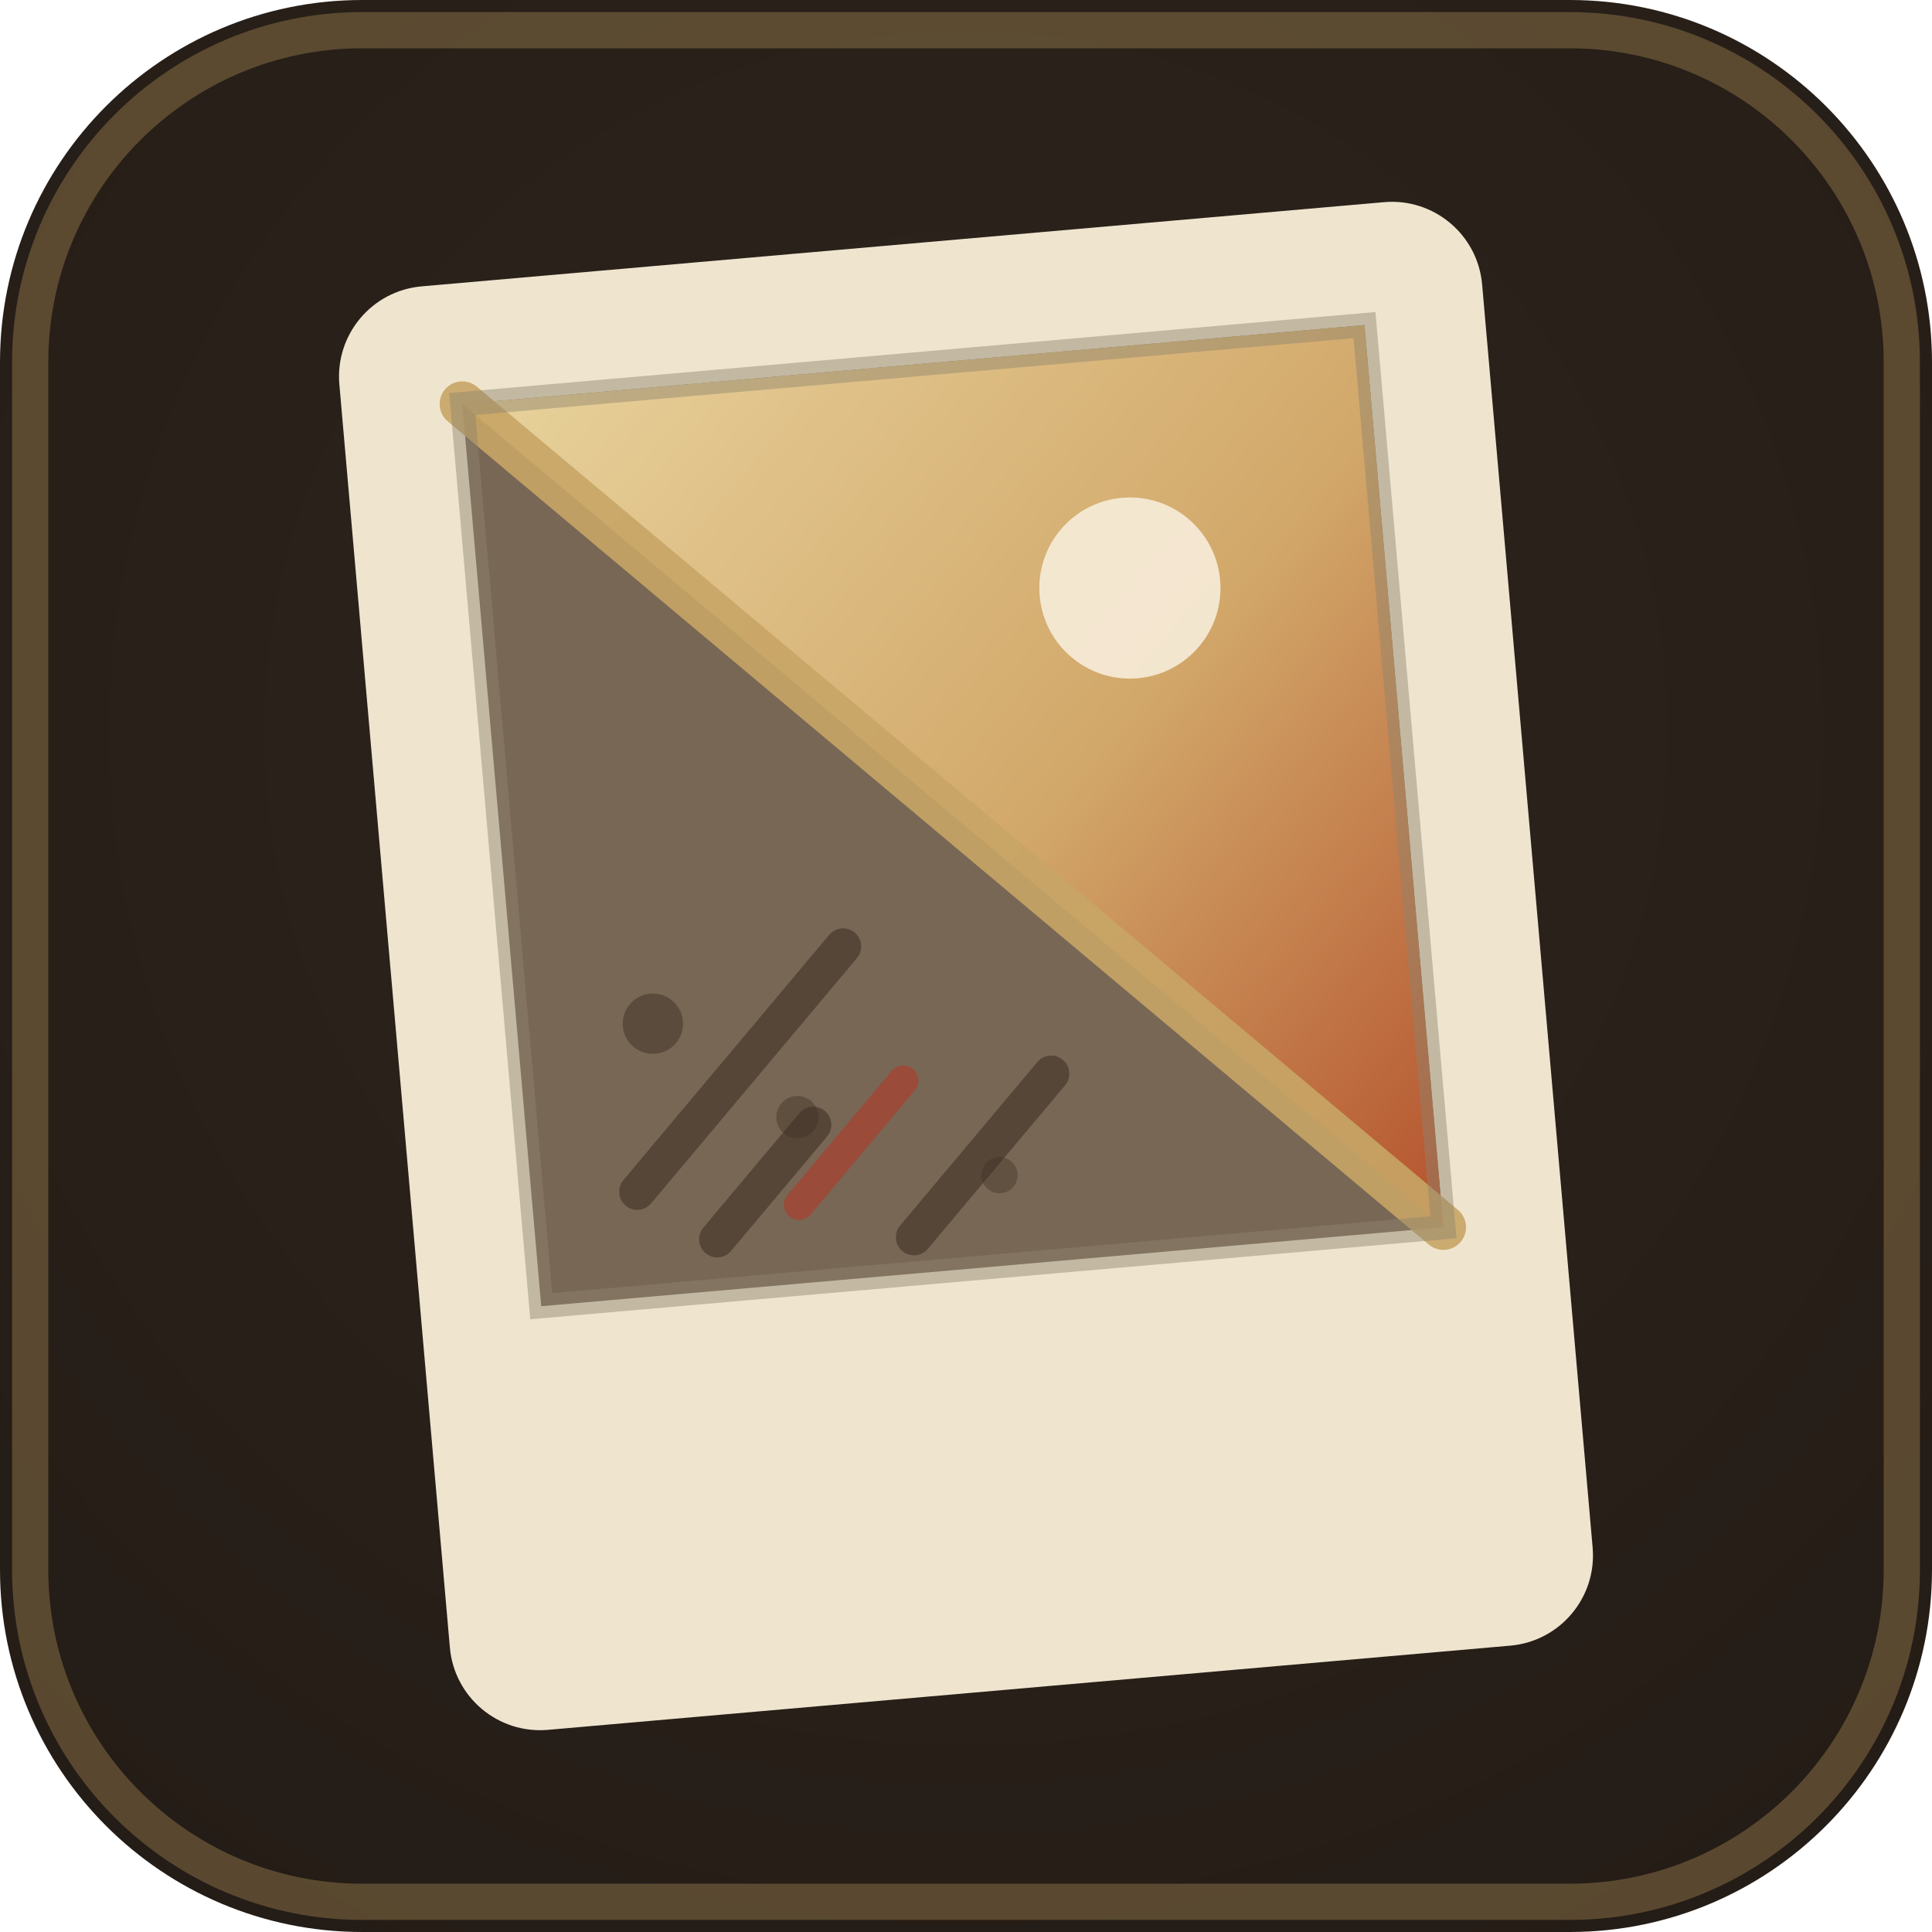
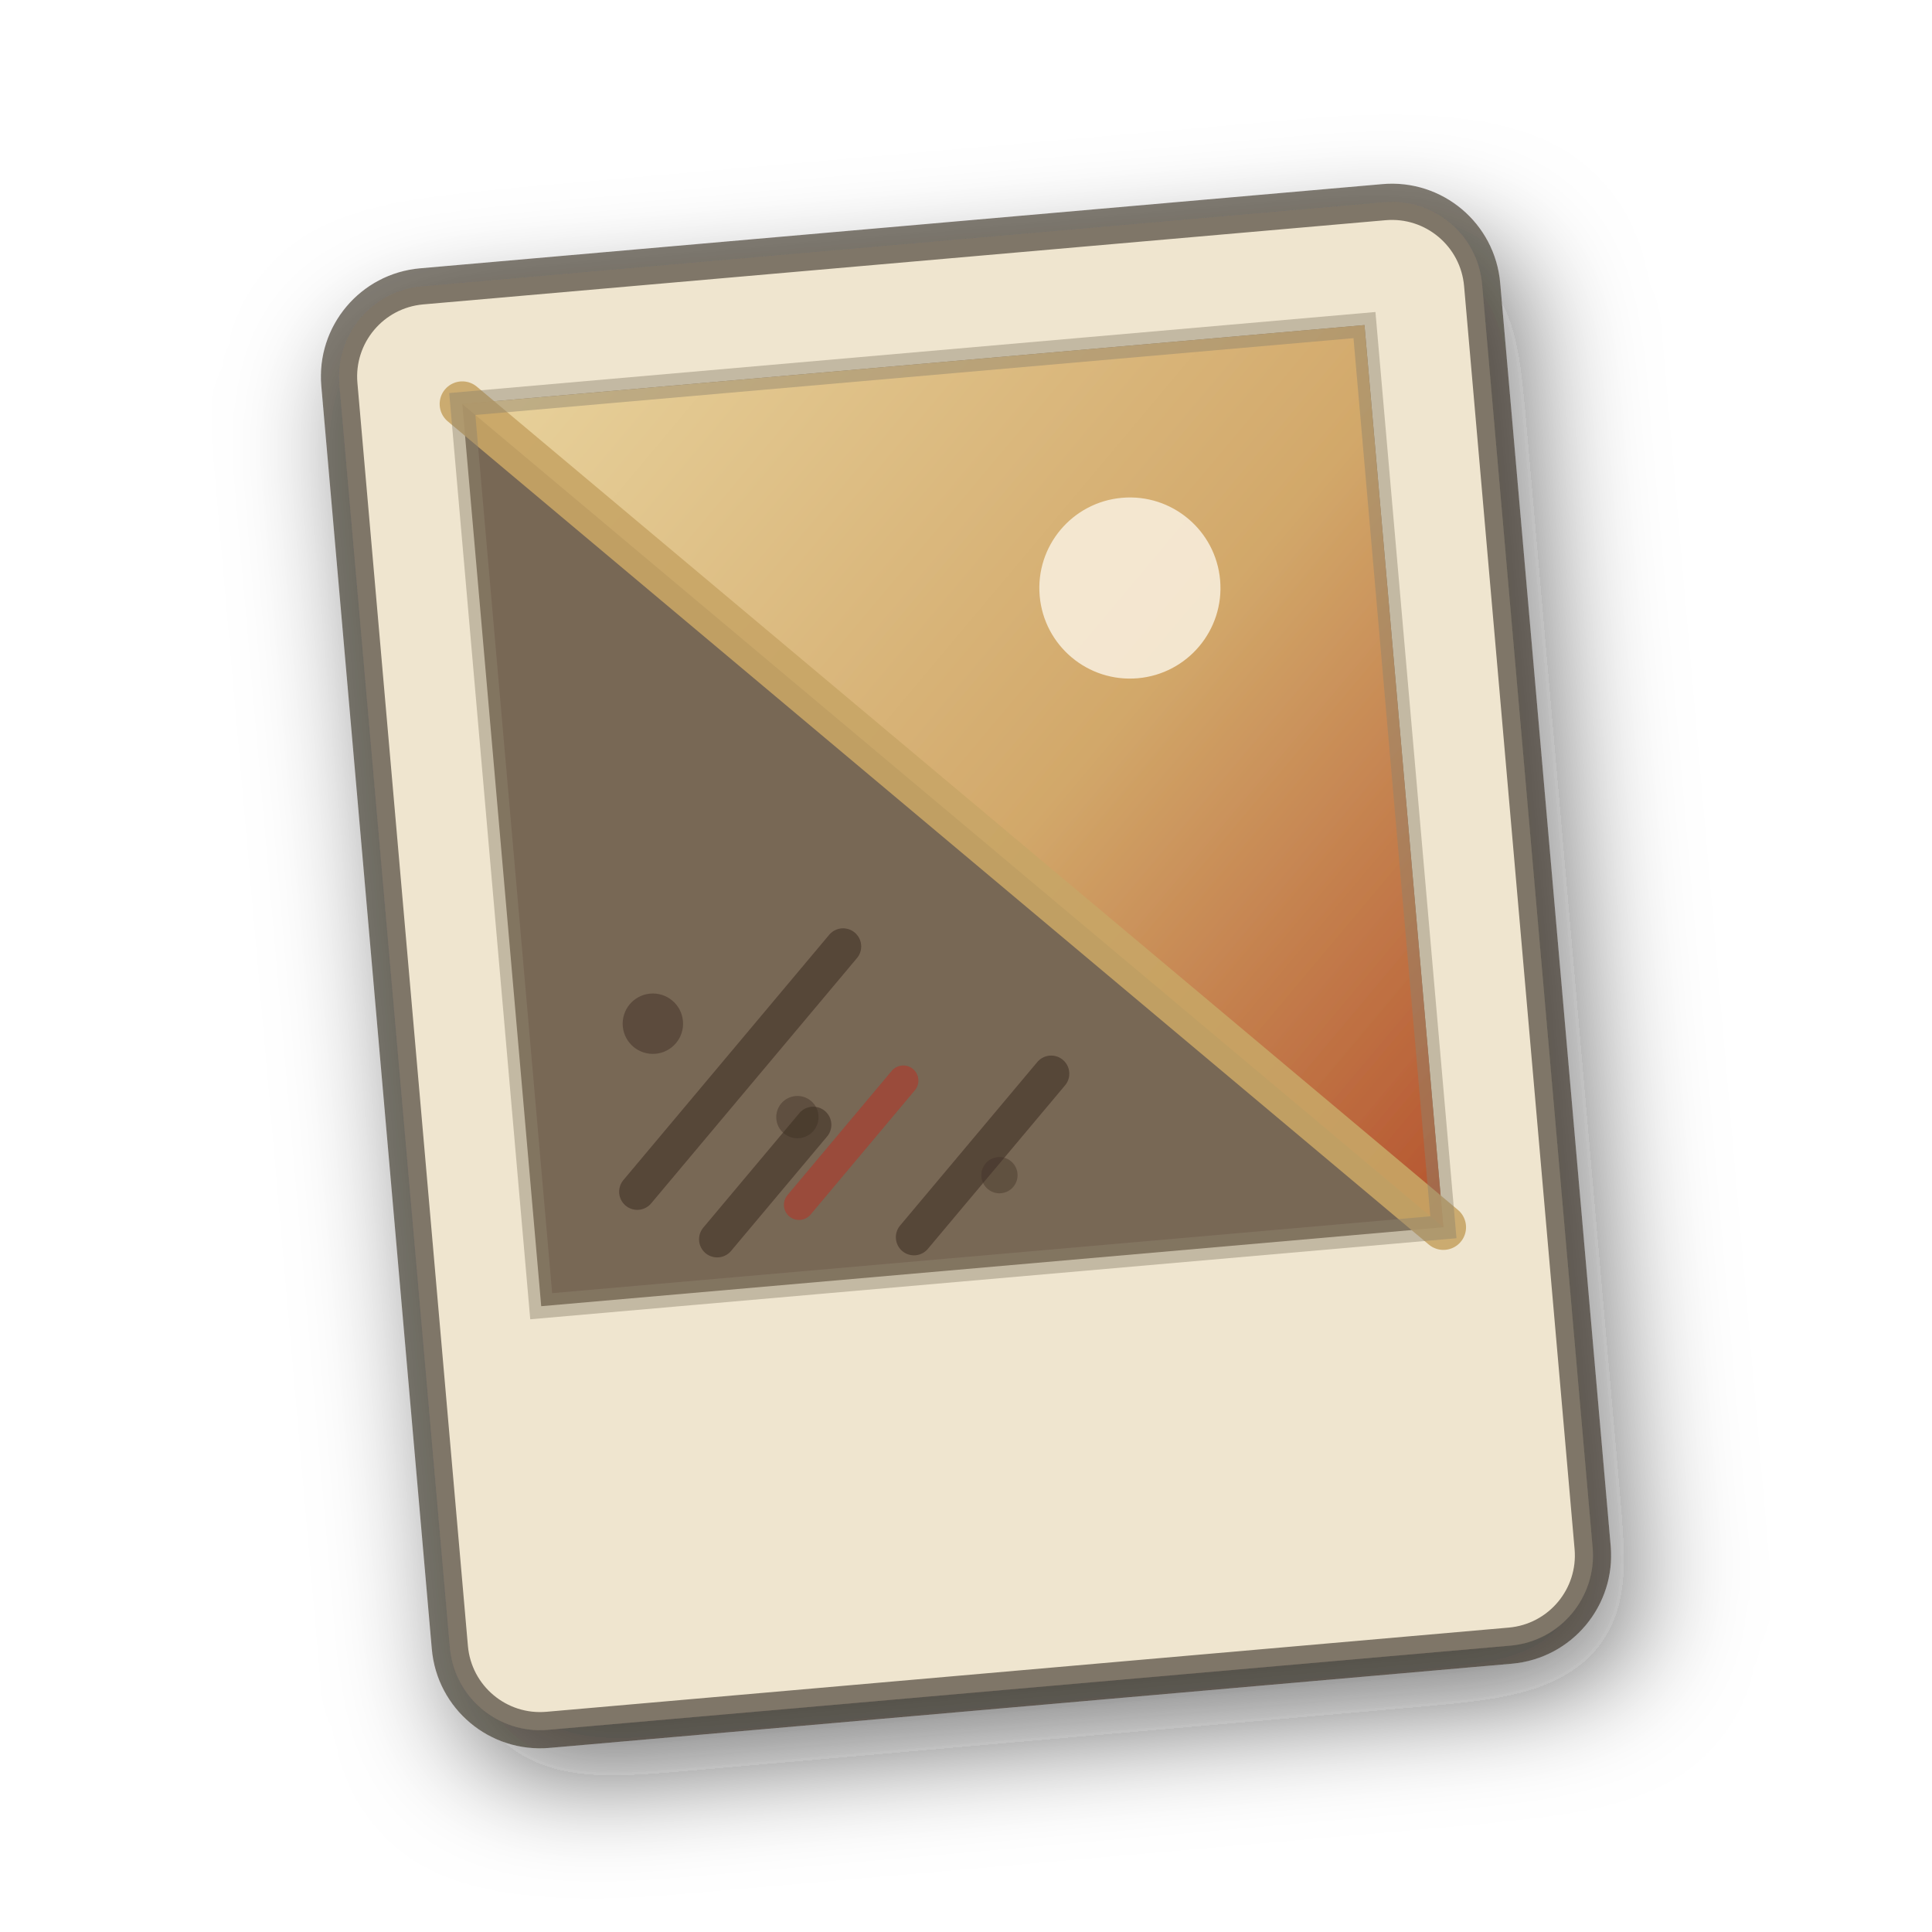
<svg xmlns="http://www.w3.org/2000/svg" viewBox="0 0 64 64" role="img" aria-labelledby="rez-store-title">
  <defs>
-     <radialGradient id="glow" cx="50%" cy="38%" r="72%">
-       <stop offset="0" stop-color="#2e251d" />
-       <stop offset="1" stop-color="#241c16" />
-     </radialGradient>
    <linearGradient id="restored" x1="17" y1="12" x2="47" y2="42" gradientUnits="userSpaceOnUse">
      <stop offset="0" stop-color="#e8d29c" />
      <stop offset="0.55" stop-color="#d2a86a" />
      <stop offset="1" stop-color="#b5532e" />
    </linearGradient>
+     <filter id="photo-shadow" x="-20%" y="-20%" width="140%" height="150%">
+       <feDropShadow dx="0.7" dy="1.4" stdDeviation="1.8" flood-color="#171310" flood-opacity="0.55" />
+     </filter>
  </defs>
-   <rect width="64" height="64" rx="12" fill="url(#glow)" />
-   <rect x="1" y="1" width="62" height="62" rx="11" fill="none" stroke="#c8a566" stroke-opacity="0.32" stroke-width="1.2" />
-   <g transform="rotate(-5 32 32)">
-     <rect x="13" y="8" width="38" height="48" rx="3" fill="#efe5cf" />
+   <g transform="rotate(-5 32 32)" filter="url(#photo-shadow)">
+     <rect x="13" y="8" width="38" height="48" rx="3" fill="#efe5cf" stroke="#352c22" stroke-opacity="0.6" stroke-width="1.2" />
    <rect x="17" y="12" width="30" height="30" fill="#786755" />
    <path d="M17 12H47V42Z" fill="url(#restored)" />
    <line x1="17" y1="12" x2="47" y2="42" stroke="#c8a566" stroke-width="1.5" stroke-linecap="round" stroke-opacity="0.9" />
    <circle cx="38.5" cy="20" r="3" fill="#f6ecd8" fill-opacity="0.92" />
    <path d="M20.5 38.5 28 31M23 40.3 26.5 36.8M29.5 40.8 34.5 35.8" fill="none" stroke="#443528" stroke-width="1.2" stroke-linecap="round" stroke-opacity="0.65" />
    <path d="M25.8 39.4 29.6 35.6" fill="none" stroke="#a8402f" stroke-width="1" stroke-linecap="round" stroke-opacity="0.7" />
    <circle cx="21.5" cy="33" r="1" fill="#3f3125" fill-opacity="0.5" />
    <circle cx="26" cy="36.5" r="0.7" fill="#3f3125" fill-opacity="0.45" />
    <circle cx="32.5" cy="39" r="0.6" fill="#3f3125" fill-opacity="0.4" />
    <rect x="17" y="12" width="30" height="30" fill="none" stroke="#8f836d" stroke-opacity="0.45" stroke-width="0.8" />
  </g>
</svg>
